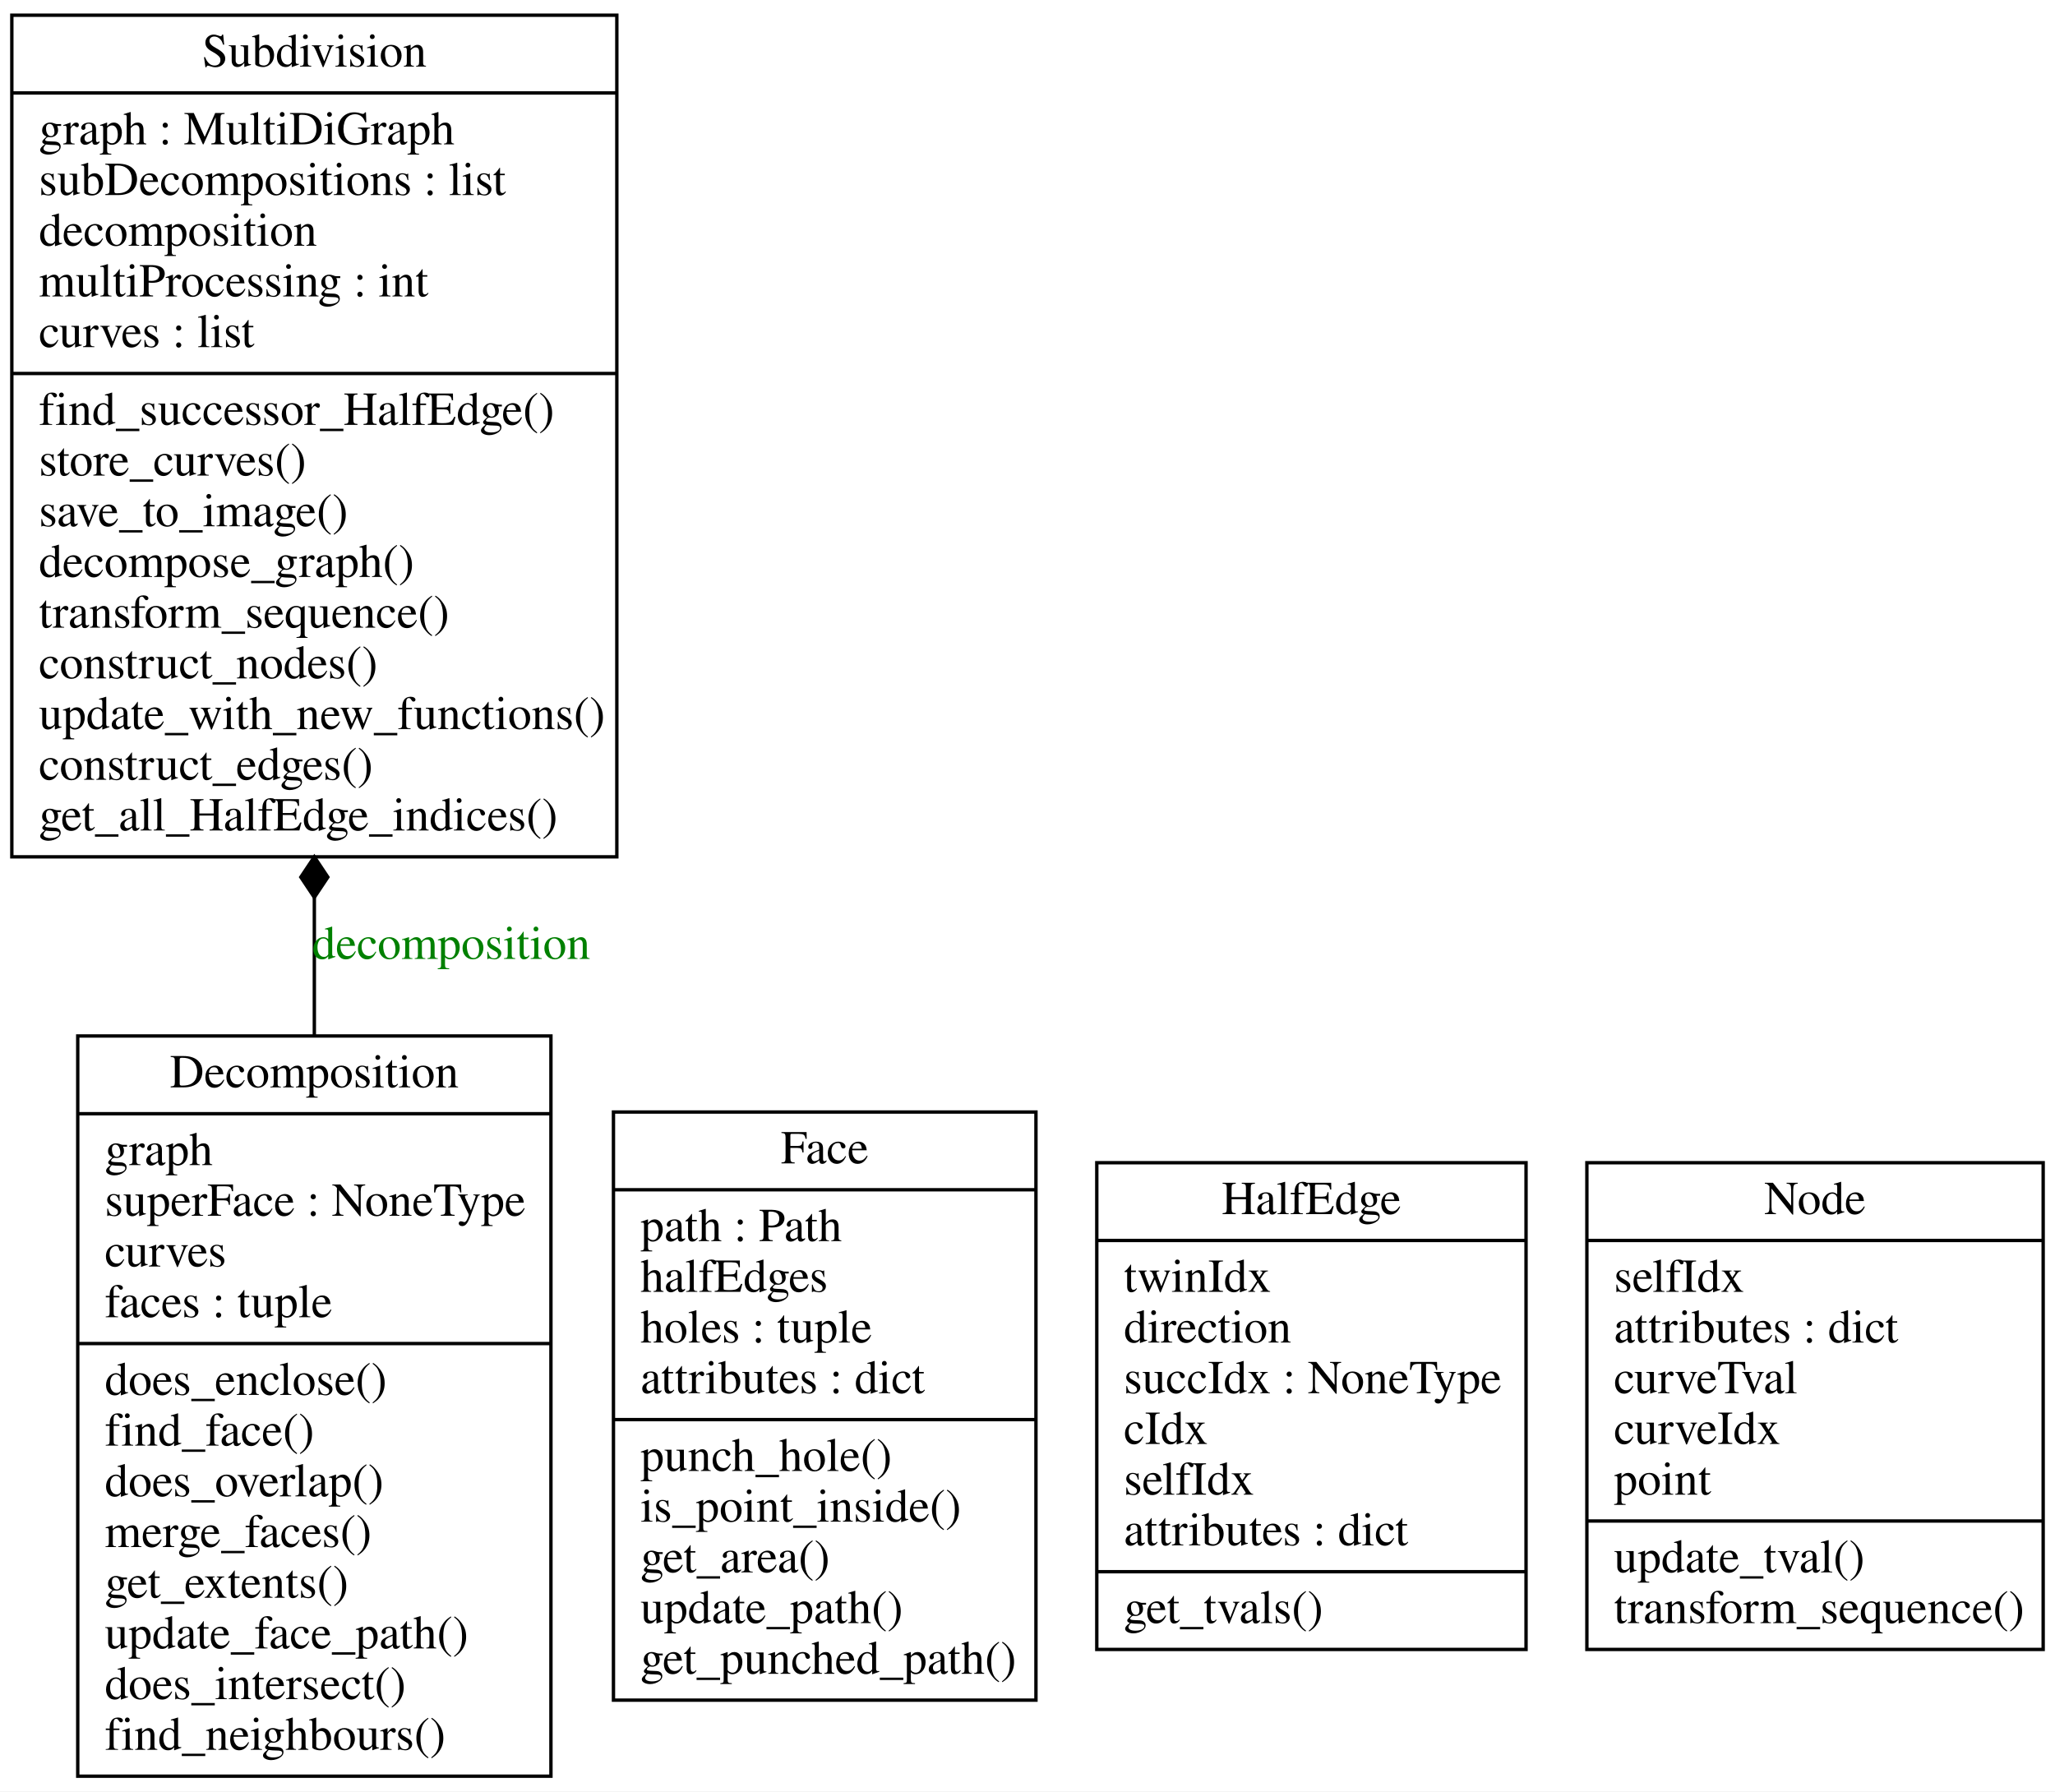
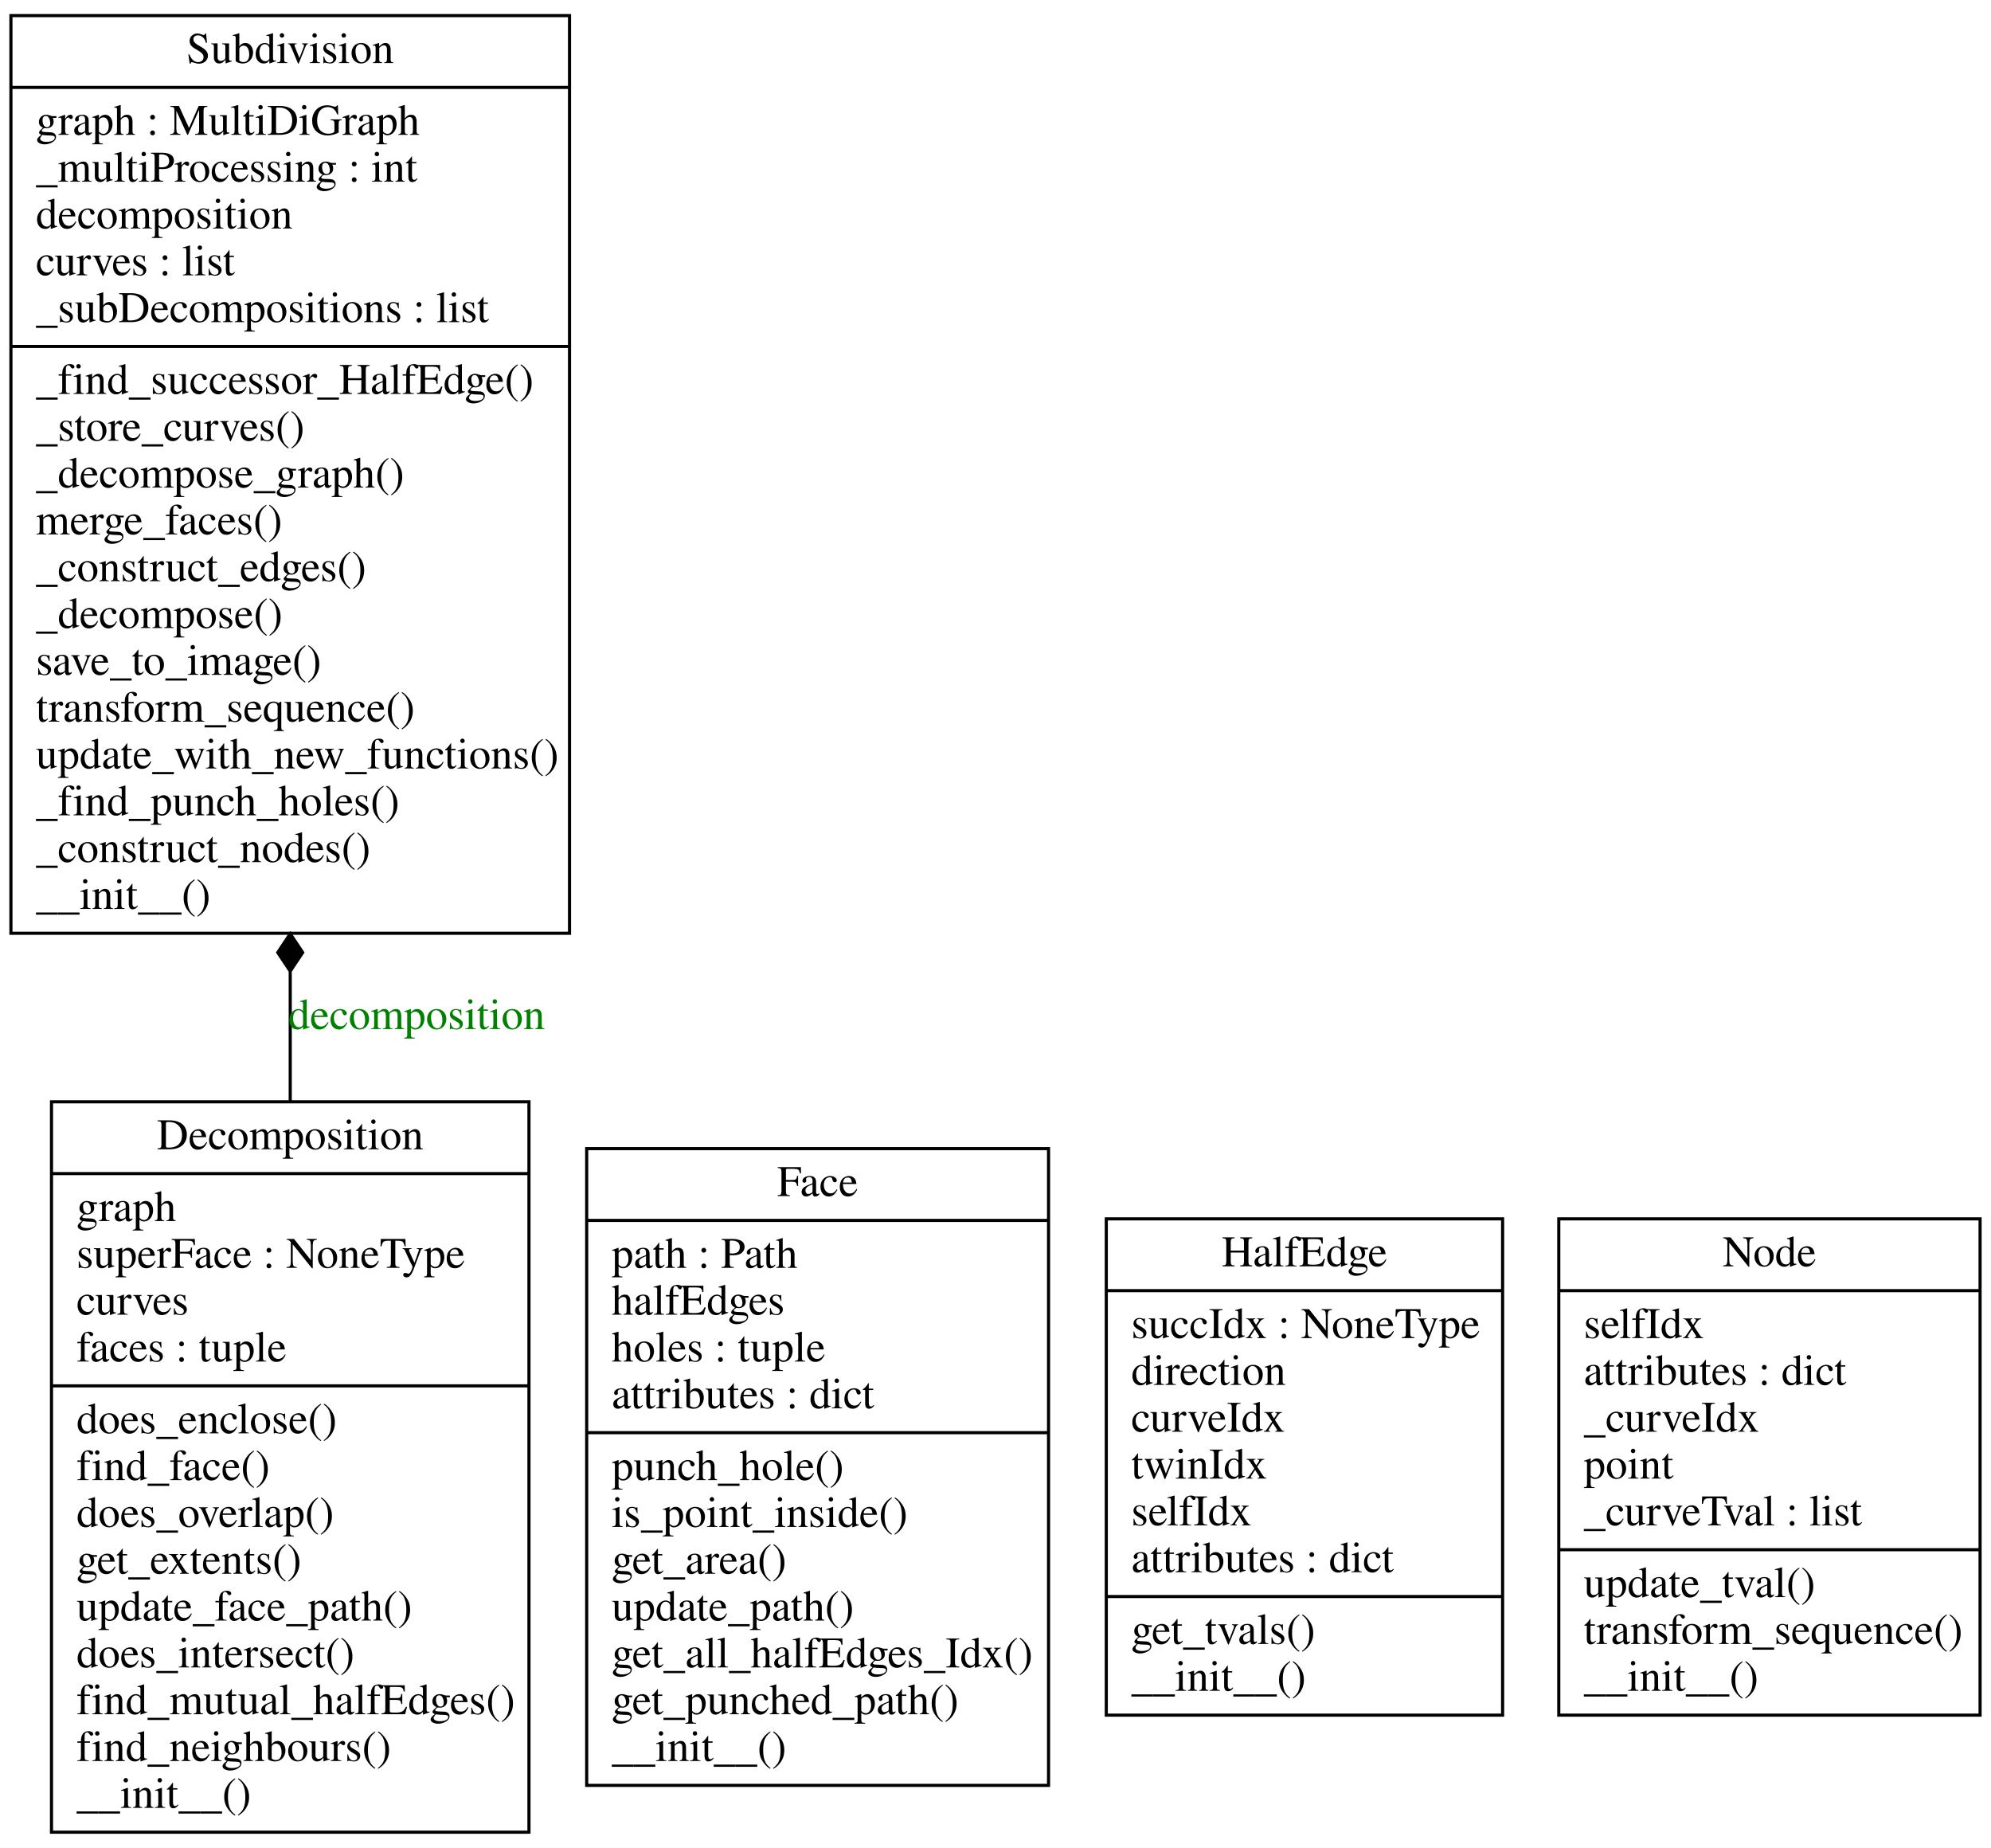
- <svg xmlns="http://www.w3.org/2000/svg" width="608pt" height="530pt" viewBox="0.00 0.00 608.00 530.00">
-   <g id="graph0" class="graph" transform="scale(1 1) rotate(0) translate(4 526)">
-     <polygon fill="white" stroke="none" points="-4,4 -4,-526 604,-526 604,4 -4,4" />
+ <svg xmlns="http://www.w3.org/2000/svg" width="638pt" height="592pt" viewBox="0.00 0.00 638.00 592.00">
+   <g id="graph0" class="graph" transform="scale(1 1) rotate(0) translate(4 588)">
+     <polygon fill="white" stroke="none" points="-4,4 -4,-588 634,-588 634,4 -4,4" />
    <g id="node1" class="node">
-       <polygon fill="none" stroke="black" points="19,-0.5 19,-219.5 159,-219.5 159,-0.5 19,-0.5" />
-       <text text-anchor="middle" x="89" y="-204.3" font-family="Times,serif" font-size="14.00">Decomposition</text>
-       <polyline fill="none" stroke="black" points="19,-196.5 159,-196.5 " />
-       <text text-anchor="start" x="27" y="-181.3" font-family="Times,serif" font-size="14.00">graph</text>
-       <text text-anchor="start" x="27" y="-166.3" font-family="Times,serif" font-size="14.00">superFace : NoneType</text>
-       <text text-anchor="start" x="27" y="-151.3" font-family="Times,serif" font-size="14.00">curves</text>
-       <text text-anchor="start" x="27" y="-136.3" font-family="Times,serif" font-size="14.00">faces : tuple</text>
-       <polyline fill="none" stroke="black" points="19,-128.5 159,-128.5 " />
-       <text text-anchor="start" x="27" y="-113.3" font-family="Times,serif" font-size="14.00">does_enclose()</text>
-       <text text-anchor="start" x="27" y="-98.3" font-family="Times,serif" font-size="14.00">find_face()</text>
-       <text text-anchor="start" x="27" y="-83.3" font-family="Times,serif" font-size="14.00">does_overlap()</text>
-       <text text-anchor="start" x="27" y="-68.3" font-family="Times,serif" font-size="14.00">merge_faces()</text>
-       <text text-anchor="start" x="27" y="-53.3" font-family="Times,serif" font-size="14.00">get_extents()</text>
-       <text text-anchor="start" x="27" y="-38.3" font-family="Times,serif" font-size="14.00">update_face_path()</text>
-       <text text-anchor="start" x="27" y="-23.3" font-family="Times,serif" font-size="14.00">does_intersect()</text>
-       <text text-anchor="start" x="27" y="-8.3" font-family="Times,serif" font-size="14.00">find_neighbours()</text>
+       <polygon fill="none" stroke="black" points="12.5,-1 12.5,-235 165.5,-235 165.5,-1 12.5,-1" />
+       <text text-anchor="middle" x="89" y="-219.8" font-family="Times,serif" font-size="14.00">Decomposition</text>
+       <polyline fill="none" stroke="black" points="12.5,-212 165.5,-212 " />
+       <text text-anchor="start" x="20.5" y="-196.8" font-family="Times,serif" font-size="14.00">graph</text>
+       <text text-anchor="start" x="20.5" y="-181.8" font-family="Times,serif" font-size="14.00">superFace : NoneType</text>
+       <text text-anchor="start" x="20.5" y="-166.8" font-family="Times,serif" font-size="14.00">curves</text>
+       <text text-anchor="start" x="20.5" y="-151.8" font-family="Times,serif" font-size="14.00">faces : tuple</text>
+       <polyline fill="none" stroke="black" points="12.5,-144 165.5,-144 " />
+       <text text-anchor="start" x="20.5" y="-128.8" font-family="Times,serif" font-size="14.00">does_enclose()</text>
+       <text text-anchor="start" x="20.5" y="-113.8" font-family="Times,serif" font-size="14.00">find_face()</text>
+       <text text-anchor="start" x="20.5" y="-98.8" font-family="Times,serif" font-size="14.00">does_overlap()</text>
+       <text text-anchor="start" x="20.5" y="-83.8" font-family="Times,serif" font-size="14.00">get_extents()</text>
+       <text text-anchor="start" x="20.5" y="-68.8" font-family="Times,serif" font-size="14.00">update_face_path()</text>
+       <text text-anchor="start" x="20.5" y="-53.8" font-family="Times,serif" font-size="14.00">does_intersect()</text>
+       <text text-anchor="start" x="20.5" y="-38.8" font-family="Times,serif" font-size="14.00">find_mutual_halfEdges()</text>
+       <text text-anchor="start" x="20.5" y="-23.8" font-family="Times,serif" font-size="14.00">find_neighbours()</text>
+       <text text-anchor="start" x="20.5" y="-8.8" font-family="Times,serif" font-size="14.00">__init__()</text>
    </g>
    <g id="node5" class="node">
-       <polygon fill="none" stroke="black" points="-0.5,-272.5 -0.5,-521.5 178.5,-521.5 178.5,-272.5 -0.5,-272.5" />
-       <text text-anchor="middle" x="89" y="-506.3" font-family="Times,serif" font-size="14.00">Subdivision</text>
-       <polyline fill="none" stroke="black" points="-0.5,-498.5 178.5,-498.5 " />
-       <text text-anchor="start" x="7.5" y="-483.3" font-family="Times,serif" font-size="14.00">graph : MultiDiGraph</text>
-       <text text-anchor="start" x="7.5" y="-468.3" font-family="Times,serif" font-size="14.00">subDecompositions : list</text>
-       <text text-anchor="start" x="7.5" y="-453.3" font-family="Times,serif" font-size="14.00">decomposition</text>
-       <text text-anchor="start" x="7.5" y="-438.3" font-family="Times,serif" font-size="14.00">multiProcessing : int</text>
-       <text text-anchor="start" x="7.5" y="-423.3" font-family="Times,serif" font-size="14.00">curves : list</text>
-       <polyline fill="none" stroke="black" points="-0.5,-415.5 178.5,-415.5 " />
-       <text text-anchor="start" x="7.5" y="-400.3" font-family="Times,serif" font-size="14.00">find_successor_HalfEdge()</text>
-       <text text-anchor="start" x="7.5" y="-385.3" font-family="Times,serif" font-size="14.00">store_curves()</text>
-       <text text-anchor="start" x="7.5" y="-370.3" font-family="Times,serif" font-size="14.00">save_to_image()</text>
-       <text text-anchor="start" x="7.5" y="-355.3" font-family="Times,serif" font-size="14.00">decompose_graph()</text>
-       <text text-anchor="start" x="7.5" y="-340.3" font-family="Times,serif" font-size="14.00">transform_sequence()</text>
-       <text text-anchor="start" x="7.5" y="-325.3" font-family="Times,serif" font-size="14.00">construct_nodes()</text>
-       <text text-anchor="start" x="7.5" y="-310.3" font-family="Times,serif" font-size="14.00">update_with_new_functions()</text>
-       <text text-anchor="start" x="7.5" y="-295.3" font-family="Times,serif" font-size="14.00">construct_edges()</text>
-       <text text-anchor="start" x="7.5" y="-280.3" font-family="Times,serif" font-size="14.00">get_all_HalfEdge_indices()</text>
+       <polygon fill="none" stroke="black" points="-0.5,-289 -0.5,-583 178.5,-583 178.5,-289 -0.5,-289" />
+       <text text-anchor="middle" x="89" y="-567.8" font-family="Times,serif" font-size="14.00">Subdivision</text>
+       <polyline fill="none" stroke="black" points="-0.5,-560 178.5,-560 " />
+       <text text-anchor="start" x="7.5" y="-544.8" font-family="Times,serif" font-size="14.00">graph : MultiDiGraph</text>
+       <text text-anchor="start" x="7.5" y="-529.8" font-family="Times,serif" font-size="14.00">_multiProcessing : int</text>
+       <text text-anchor="start" x="7.5" y="-514.8" font-family="Times,serif" font-size="14.00">decomposition</text>
+       <text text-anchor="start" x="7.5" y="-499.8" font-family="Times,serif" font-size="14.00">curves : list</text>
+       <text text-anchor="start" x="7.5" y="-484.8" font-family="Times,serif" font-size="14.00">_subDecompositions : list</text>
+       <polyline fill="none" stroke="black" points="-0.5,-477 178.5,-477 " />
+       <text text-anchor="start" x="7.5" y="-461.8" font-family="Times,serif" font-size="14.00">_find_successor_HalfEdge()</text>
+       <text text-anchor="start" x="7.5" y="-446.8" font-family="Times,serif" font-size="14.00">_store_curves()</text>
+       <text text-anchor="start" x="7.5" y="-431.8" font-family="Times,serif" font-size="14.00">_decompose_graph()</text>
+       <text text-anchor="start" x="7.5" y="-416.8" font-family="Times,serif" font-size="14.00">merge_faces()</text>
+       <text text-anchor="start" x="7.5" y="-401.8" font-family="Times,serif" font-size="14.00">_construct_edges()</text>
+       <text text-anchor="start" x="7.5" y="-386.8" font-family="Times,serif" font-size="14.00">_decompose()</text>
+       <text text-anchor="start" x="7.5" y="-371.8" font-family="Times,serif" font-size="14.00">save_to_image()</text>
+       <text text-anchor="start" x="7.5" y="-356.8" font-family="Times,serif" font-size="14.00">transform_sequence()</text>
+       <text text-anchor="start" x="7.5" y="-341.8" font-family="Times,serif" font-size="14.00">update_with_new_functions()</text>
+       <text text-anchor="start" x="7.5" y="-326.8" font-family="Times,serif" font-size="14.00">_find_punch_holes()</text>
+       <text text-anchor="start" x="7.5" y="-311.8" font-family="Times,serif" font-size="14.00">_construct_nodes()</text>
+       <text text-anchor="start" x="7.5" y="-296.8" font-family="Times,serif" font-size="14.00">__init__()</text>
    </g>
    <g id="edge1" class="edge">
-       <path fill="none" stroke="black" d="M89,-219.559C89,-232.943 89,-246.75 89,-260.471" />
-       <polygon fill="black" stroke="black" points="89,-260.494 93,-266.494 89,-272.494 85,-266.494 89,-260.494" />
-       <text text-anchor="middle" x="129.5" y="-242.3" font-family="Times,serif" font-size="14.00" fill="green">decomposition</text>
+       <path fill="none" stroke="black" d="M89,-235.321C89,-248.795 89,-262.706 89,-276.62" />
+       <polygon fill="black" stroke="black" points="89,-276.838 93,-282.838 89,-288.838 85,-282.838 89,-276.838" />
+       <text text-anchor="middle" x="129.5" y="-258.3" font-family="Times,serif" font-size="14.00" fill="green">decomposition</text>
    </g>
    <g id="node2" class="node">
-       <polygon fill="none" stroke="black" points="177.5,-23 177.5,-197 302.5,-197 302.5,-23 177.5,-23" />
-       <text text-anchor="middle" x="240" y="-181.8" font-family="Times,serif" font-size="14.00">Face</text>
-       <polyline fill="none" stroke="black" points="177.5,-174 302.5,-174 " />
-       <text text-anchor="start" x="185.5" y="-158.8" font-family="Times,serif" font-size="14.00">path : Path</text>
-       <text text-anchor="start" x="185.5" y="-143.8" font-family="Times,serif" font-size="14.00">halfEdges</text>
-       <text text-anchor="start" x="185.5" y="-128.8" font-family="Times,serif" font-size="14.00">holes : tuple</text>
-       <text text-anchor="start" x="185.5" y="-113.8" font-family="Times,serif" font-size="14.00">attributes : dict</text>
-       <polyline fill="none" stroke="black" points="177.5,-106 302.5,-106 " />
-       <text text-anchor="start" x="185.5" y="-90.8" font-family="Times,serif" font-size="14.00">punch_hole()</text>
-       <text text-anchor="start" x="185.5" y="-75.8" font-family="Times,serif" font-size="14.00">is_point_inside()</text>
-       <text text-anchor="start" x="185.5" y="-60.8" font-family="Times,serif" font-size="14.00">get_area()</text>
-       <text text-anchor="start" x="185.5" y="-45.8" font-family="Times,serif" font-size="14.00">update_path()</text>
-       <text text-anchor="start" x="185.5" y="-30.8" font-family="Times,serif" font-size="14.00">get_punched_path()</text>
+       <polygon fill="none" stroke="black" points="184,-16 184,-220 332,-220 332,-16 184,-16" />
+       <text text-anchor="middle" x="258" y="-204.8" font-family="Times,serif" font-size="14.00">Face</text>
+       <polyline fill="none" stroke="black" points="184,-197 332,-197 " />
+       <text text-anchor="start" x="192" y="-181.8" font-family="Times,serif" font-size="14.00">path : Path</text>
+       <text text-anchor="start" x="192" y="-166.8" font-family="Times,serif" font-size="14.00">halfEdges</text>
+       <text text-anchor="start" x="192" y="-151.8" font-family="Times,serif" font-size="14.00">holes : tuple</text>
+       <text text-anchor="start" x="192" y="-136.8" font-family="Times,serif" font-size="14.00">attributes : dict</text>
+       <polyline fill="none" stroke="black" points="184,-129 332,-129 " />
+       <text text-anchor="start" x="192" y="-113.8" font-family="Times,serif" font-size="14.00">punch_hole()</text>
+       <text text-anchor="start" x="192" y="-98.8" font-family="Times,serif" font-size="14.00">is_point_inside()</text>
+       <text text-anchor="start" x="192" y="-83.8" font-family="Times,serif" font-size="14.00">get_area()</text>
+       <text text-anchor="start" x="192" y="-68.8" font-family="Times,serif" font-size="14.00">update_path()</text>
+       <text text-anchor="start" x="192" y="-53.8" font-family="Times,serif" font-size="14.00">get_all_halfEdges_Idx()</text>
+       <text text-anchor="start" x="192" y="-38.8" font-family="Times,serif" font-size="14.00">get_punched_path()</text>
+       <text text-anchor="start" x="192" y="-23.8" font-family="Times,serif" font-size="14.00">__init__()</text>
    </g>
    <g id="node3" class="node">
-       <polygon fill="none" stroke="black" points="320.5,-38 320.5,-182 447.5,-182 447.5,-38 320.5,-38" />
-       <text text-anchor="middle" x="384" y="-166.8" font-family="Times,serif" font-size="14.00">HalfEdge</text>
-       <polyline fill="none" stroke="black" points="320.5,-159 447.5,-159 " />
-       <text text-anchor="start" x="328.5" y="-143.8" font-family="Times,serif" font-size="14.00">twinIdx</text>
-       <text text-anchor="start" x="328.5" y="-128.8" font-family="Times,serif" font-size="14.00">direction</text>
-       <text text-anchor="start" x="328.5" y="-113.8" font-family="Times,serif" font-size="14.00">succIdx : NoneType</text>
-       <text text-anchor="start" x="328.5" y="-98.8" font-family="Times,serif" font-size="14.00">cIdx</text>
-       <text text-anchor="start" x="328.5" y="-83.8" font-family="Times,serif" font-size="14.00">selfIdx</text>
-       <text text-anchor="start" x="328.5" y="-68.8" font-family="Times,serif" font-size="14.00">attributes : dict</text>
-       <polyline fill="none" stroke="black" points="320.5,-61 447.5,-61 " />
-       <text text-anchor="start" x="328.5" y="-45.8" font-family="Times,serif" font-size="14.00">get_tvals()</text>
+       <polygon fill="none" stroke="black" points="350.5,-38.5 350.5,-197.5 477.5,-197.5 477.5,-38.5 350.5,-38.5" />
+       <text text-anchor="middle" x="414" y="-182.3" font-family="Times,serif" font-size="14.00">HalfEdge</text>
+       <polyline fill="none" stroke="black" points="350.5,-174.5 477.5,-174.5 " />
+       <text text-anchor="start" x="358.5" y="-159.3" font-family="Times,serif" font-size="14.00">succIdx : NoneType</text>
+       <text text-anchor="start" x="358.5" y="-144.3" font-family="Times,serif" font-size="14.00">direction</text>
+       <text text-anchor="start" x="358.5" y="-129.3" font-family="Times,serif" font-size="14.00">curveIdx</text>
+       <text text-anchor="start" x="358.5" y="-114.3" font-family="Times,serif" font-size="14.00">twinIdx</text>
+       <text text-anchor="start" x="358.5" y="-99.3" font-family="Times,serif" font-size="14.00">selfIdx</text>
+       <text text-anchor="start" x="358.5" y="-84.3" font-family="Times,serif" font-size="14.00">attributes : dict</text>
+       <polyline fill="none" stroke="black" points="350.5,-76.5 477.5,-76.5 " />
+       <text text-anchor="start" x="358.5" y="-61.3" font-family="Times,serif" font-size="14.00">get_tvals()</text>
+       <text text-anchor="start" x="358.5" y="-46.3" font-family="Times,serif" font-size="14.00">__init__()</text>
    </g>
    <g id="node4" class="node">
-       <polygon fill="none" stroke="black" points="465.5,-38 465.5,-182 600.5,-182 600.5,-38 465.5,-38" />
-       <text text-anchor="middle" x="533" y="-166.8" font-family="Times,serif" font-size="14.00">Node</text>
-       <polyline fill="none" stroke="black" points="465.5,-159 600.5,-159 " />
-       <text text-anchor="start" x="473.5" y="-143.8" font-family="Times,serif" font-size="14.00">selfIdx</text>
-       <text text-anchor="start" x="473.5" y="-128.8" font-family="Times,serif" font-size="14.00">attributes : dict</text>
-       <text text-anchor="start" x="473.5" y="-113.8" font-family="Times,serif" font-size="14.00">curveTval</text>
-       <text text-anchor="start" x="473.5" y="-98.8" font-family="Times,serif" font-size="14.00">curveIdx</text>
-       <text text-anchor="start" x="473.5" y="-83.8" font-family="Times,serif" font-size="14.00">point</text>
-       <polyline fill="none" stroke="black" points="465.5,-76 600.5,-76 " />
-       <text text-anchor="start" x="473.5" y="-60.8" font-family="Times,serif" font-size="14.00">update_tval()</text>
-       <text text-anchor="start" x="473.5" y="-45.8" font-family="Times,serif" font-size="14.00">transform_sequence()</text>
+       <polygon fill="none" stroke="black" points="495.5,-38.5 495.5,-197.5 630.5,-197.5 630.5,-38.5 495.5,-38.5" />
+       <text text-anchor="middle" x="563" y="-182.3" font-family="Times,serif" font-size="14.00">Node</text>
+       <polyline fill="none" stroke="black" points="495.5,-174.5 630.5,-174.5 " />
+       <text text-anchor="start" x="503.5" y="-159.3" font-family="Times,serif" font-size="14.00">selfIdx</text>
+       <text text-anchor="start" x="503.5" y="-144.3" font-family="Times,serif" font-size="14.00">attributes : dict</text>
+       <text text-anchor="start" x="503.5" y="-129.3" font-family="Times,serif" font-size="14.00">_curveIdx</text>
+       <text text-anchor="start" x="503.5" y="-114.3" font-family="Times,serif" font-size="14.00">point</text>
+       <text text-anchor="start" x="503.5" y="-99.3" font-family="Times,serif" font-size="14.00">_curveTval : list</text>
+       <polyline fill="none" stroke="black" points="495.5,-91.5 630.5,-91.5 " />
+       <text text-anchor="start" x="503.5" y="-76.3" font-family="Times,serif" font-size="14.00">update_tval()</text>
+       <text text-anchor="start" x="503.5" y="-61.3" font-family="Times,serif" font-size="14.00">transform_sequence()</text>
+       <text text-anchor="start" x="503.5" y="-46.3" font-family="Times,serif" font-size="14.00">__init__()</text>
    </g>
  </g>
</svg>
